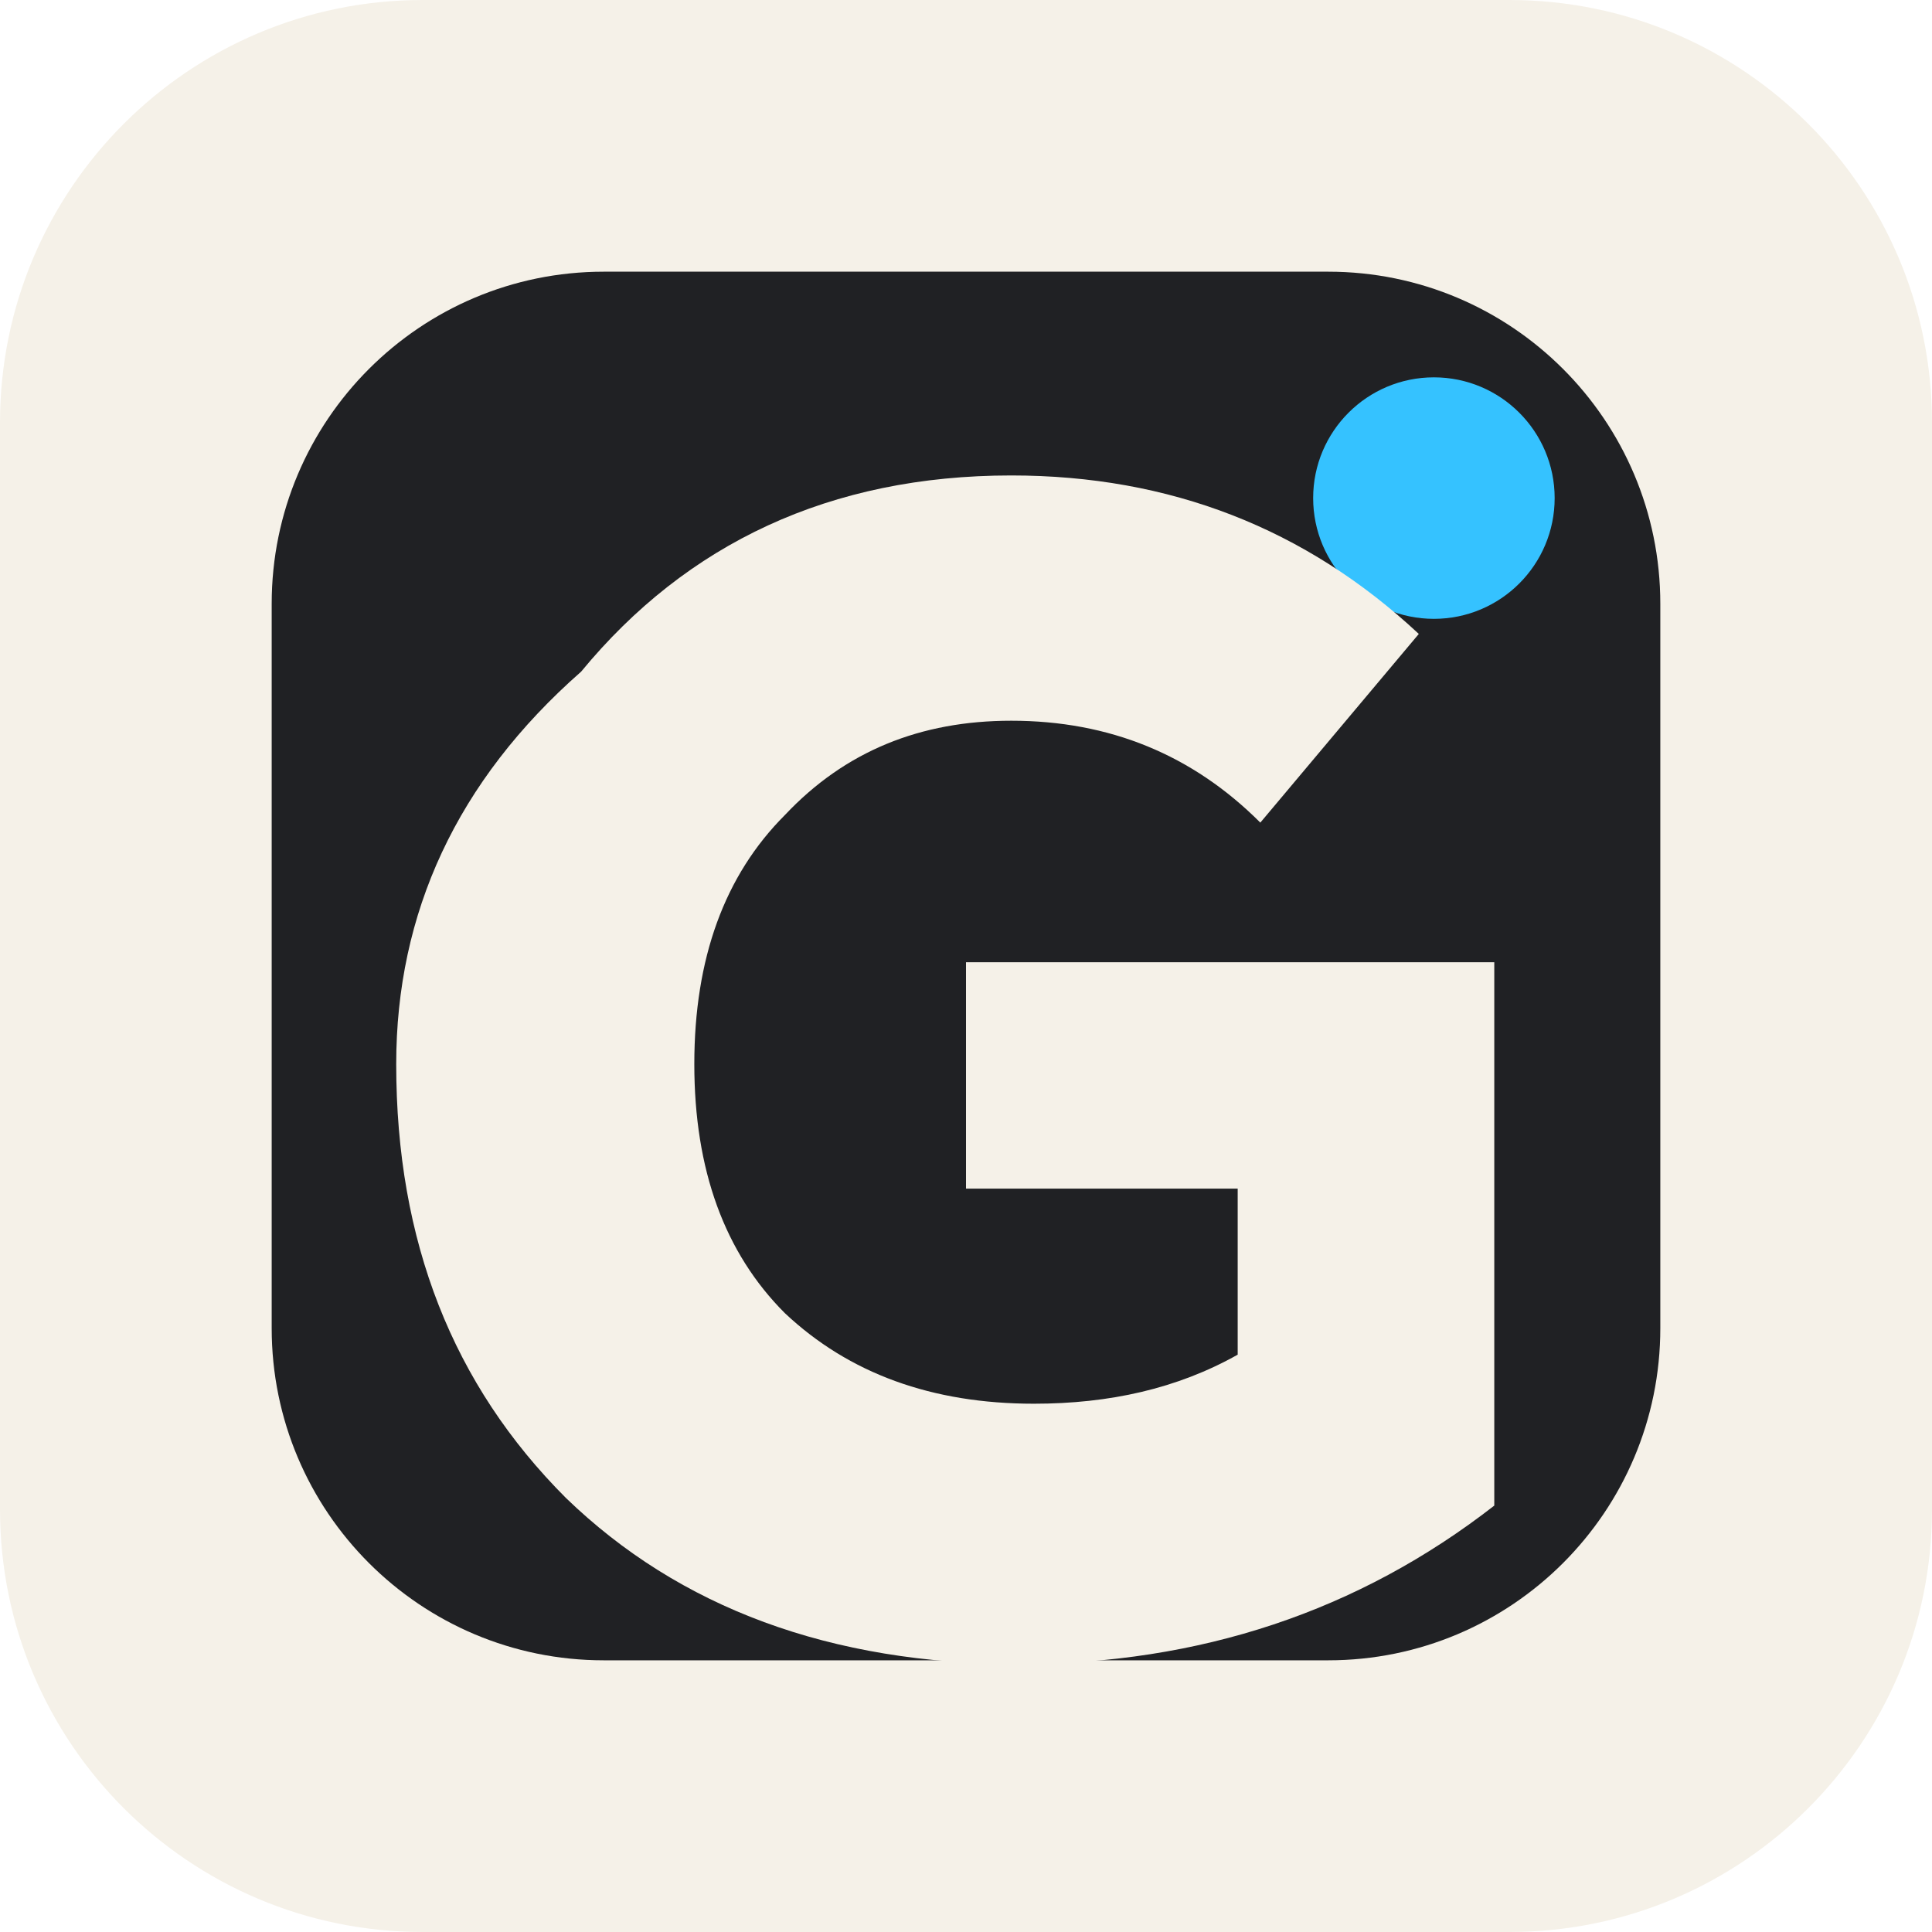
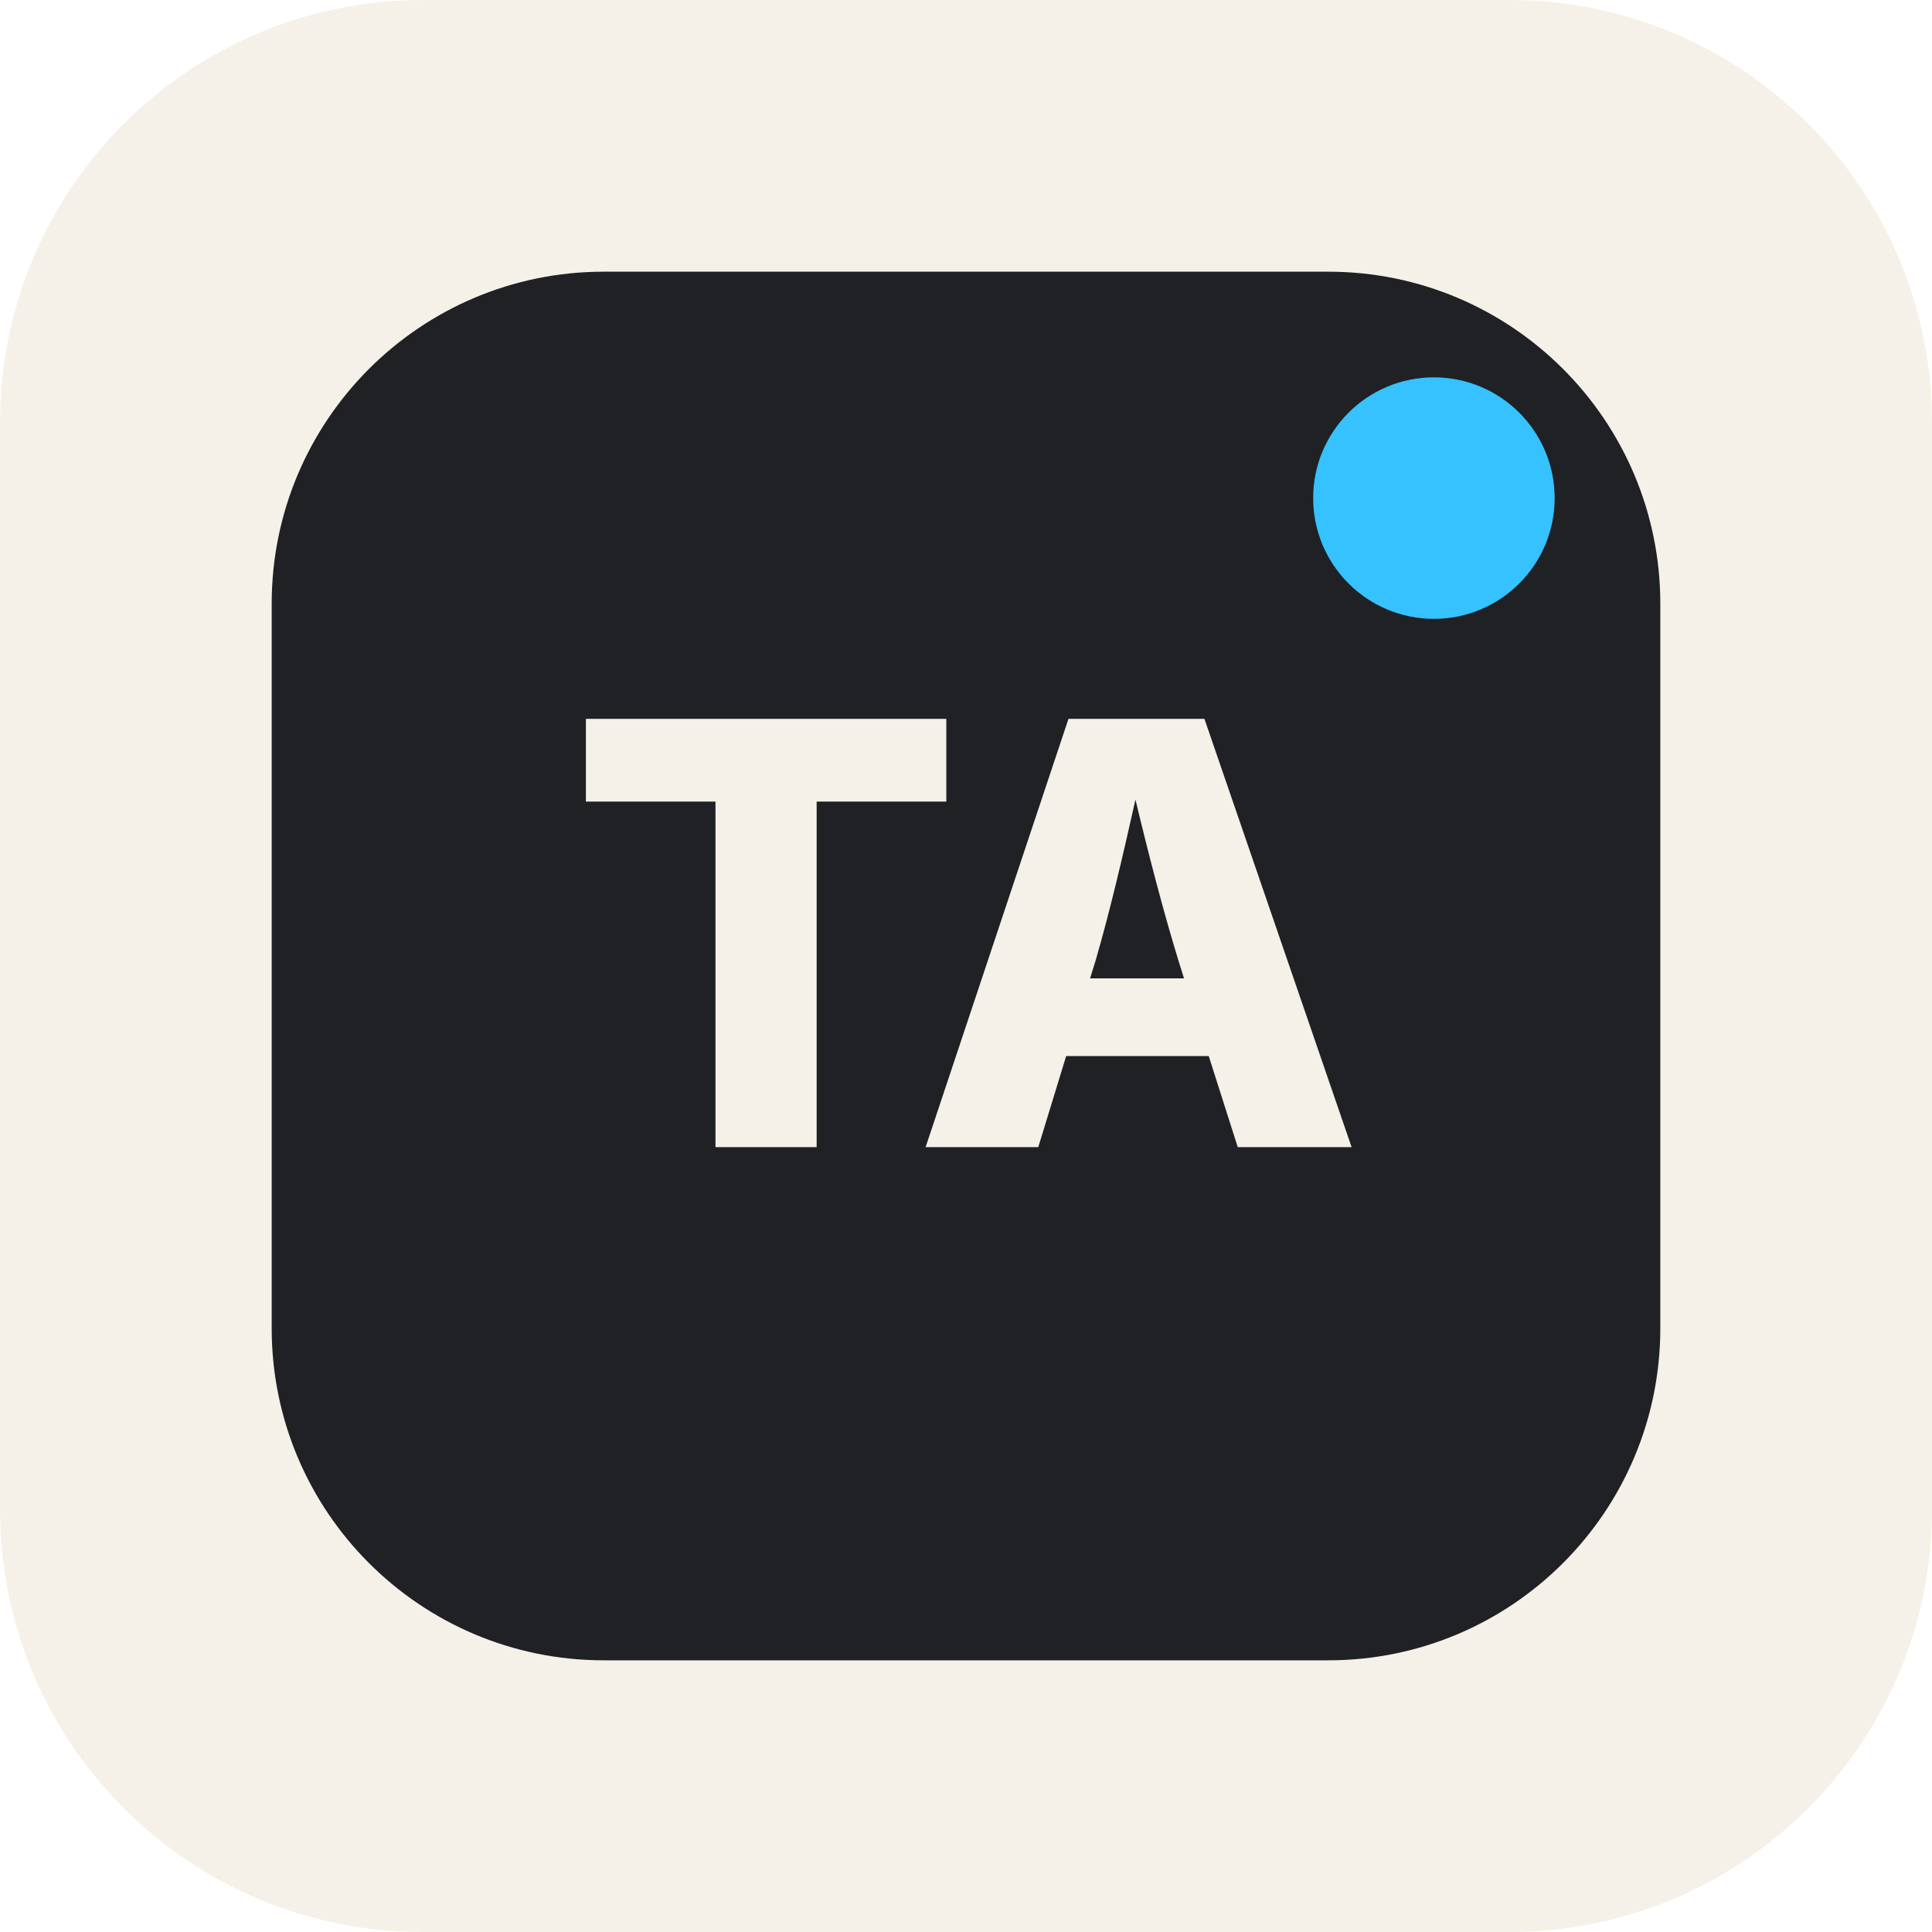
- <svg xmlns="http://www.w3.org/2000/svg" viewBox="0 0 512 512" role="img" aria-label="Gemma 4">
+ <svg xmlns="http://www.w3.org/2000/svg" viewBox="0 0 512 512" role="img" aria-label="TOMOS AI">
  <rect width="512" height="512" rx="112" fill="#f5f1e8" />
  <rect x="72" y="72" width="368" height="368" rx="88" fill="#202124" />
  <circle cx="380" cy="132" r="32" fill="#35c2ff" />
-   <path d="M154 178c28-34 66-52 114-52 42 0 78 14 108 42l-42 50c-18-18-40-27-66-27-24 0-44 8-60 25-16 16-24 38-24 66s8 50 24 66c17 16 39 24 66 24 20 0 38-4 54-13v-44h-72v-60h140v144c-36 28-78 42-126 42-50 0-90-15-120-44-30-30-45-68-45-115 0-40 16-75 49-104z" fill="#f5f1e8" />
+   <text x="256" y="304" text-anchor="middle" fill="#f5f1e8" font-family="-apple-system, BlinkMacSystemFont, 'Segoe UI', sans-serif" font-size="156" font-weight="800" letter-spacing="0">TA</text>
</svg>
